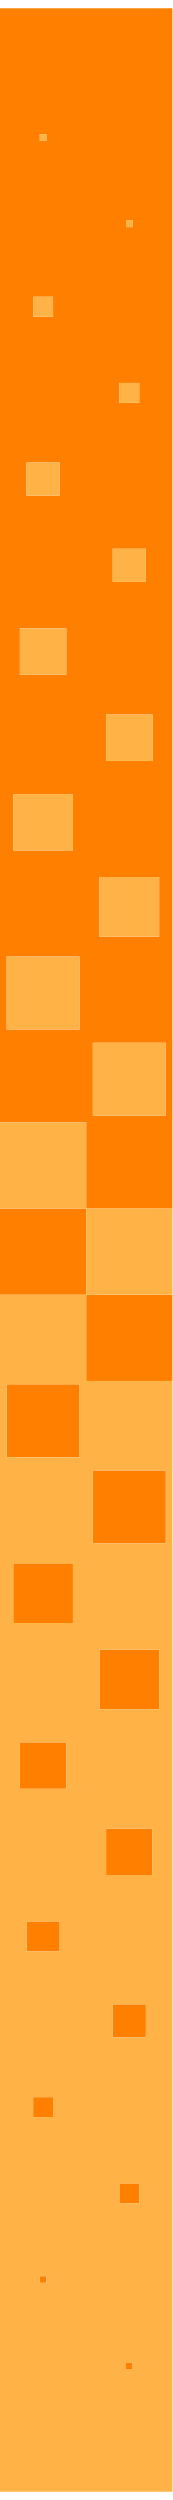
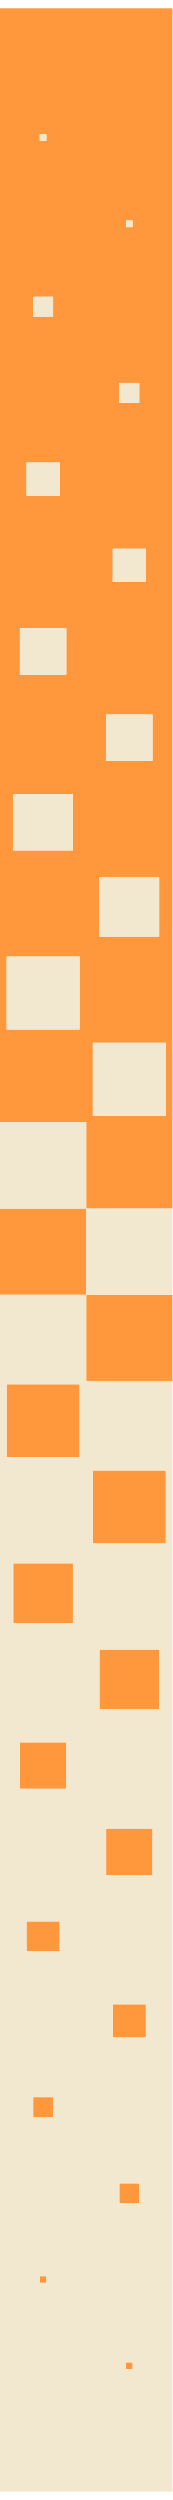
<svg xmlns="http://www.w3.org/2000/svg" xml:space="preserve" width="60px" height="870px" version="1.1" shape-rendering="geometricPrecision" text-rendering="geometricPrecision" image-rendering="optimizeQuality" fill-rule="evenodd" clip-rule="evenodd" viewBox="0 0 0.52 7.49">
  <g id="Layer_x0020_1">
    <g id="_2093992827632">
-       <path fill="#ff8000" d="M0.26 3.88l-0.26 0 0 -0.26 0.26 0 0 0.26zm-0.14 2.96l0.02 0 0 0.02 -0.02 0 0 -0.02zm0.26 0.26l0.02 0 0 0.02 -0.02 0 0 -0.02zm-0.1 -2.69l0.22 0 0 0.22 -0.22 0 0 -0.22zm0.02 0.54l0.18 0 0 0.18 -0.18 0 0 -0.18zm0.02 0.54l0.14 0 0 0.14 -0.14 0 0 -0.14zm0.02 0.53l0.1 0 0 0.1 -0.1 0 0 -0.1zm0.02 0.54l0.06 0 0 0.06 -0.06 0 0 -0.06zm-0.34 -2.41l0.22 0 0 0.22 -0.22 0 0 -0.22zm0.02 0.54l0.18 0 0 0.18 -0.18 0 0 -0.18zm0.02 0.54l0.14 0 0 0.14 -0.14 0 0 -0.14zm0.02 0.54l0.1 0 0 0.09 -0.1 0 0 -0.09zm0.02 0.53l0.06 0 0 0.06 -0.06 0 0 -0.06zm0.3 -5.64l-0.02 0 0 -0.02 0.02 0 0 0.02zm0.12 3.48l-0.26 0 0 -0.26 0.26 0 0 0.26zm-0.26 -4.14l0.26 0 0 3.62 -0.26 0 0 -0.26 0 0 -0.26 0 0 -3.36 0.26 0zm0.24 3.34l-0.22 0 0 -0.22 0.22 0 0 0.22zm-0.02 -0.54l-0.18 0 0 -0.18 0.18 0 0 0.18zm-0.02 -0.53l-0.14 0 0 -0.14 0.14 0 0 0.14zm-0.02 -0.54l-0.1 0 0 -0.1 0.1 0 0 0.1zm-0.02 -0.54l-0.06 0 0 -0.06 0.06 0 0 0.06zm-0.28 -0.79l-0.02 0 0 -0.02 0.02 0 0 0.02zm0.1 2.68l-0.22 0 0 -0.22 0.22 0 0 0.22zm-0.02 -0.54l-0.18 0 0 -0.17 0.18 0 0 0.17zm-0.02 -0.53l-0.14 0 0 -0.14 0.14 0 0 0.14zm-0.02 -0.54l-0.1 0 0 -0.1 0.1 0 0 0.1zm-0.02 -0.54l-0.06 0 0 -0.06 0.06 0 0 0.06z" />
-       <path fill="#ffb347" d="M0.4 0.66l-0.02 0 0 -0.02 0.02 0 0 0.02zm-0.4 2.96l0 0.26 0.26 0 0 -0.26 -0.26 0zm0.52 0.26l0 3.61 -0.52 0 0 -3.87 0 -0.26 0.26 0 0 0.26 0.26 0 0 0.26zm0 0.26l-0.26 0 0 -0.26 0.26 0 0 0.26zm-0.4 2.7l0.02 0 0 0.02 -0.02 0 0 -0.02zm0.26 0.26l0.02 0 0 0.02 -0.02 0 0 -0.02zm-0.1 -2.69l0.22 0 0 0.22 -0.22 0 0 -0.22zm0.02 0.54l0.18 0 0 0.18 -0.18 0 0 -0.18zm0.02 0.54l0.14 0 0 0.14 -0.14 0 0 -0.14zm0.02 0.53l0.1 0 0 0.1 -0.1 0 0 -0.1zm0.02 0.54l0.06 0 0 0.06 -0.06 0 0 -0.06zm-0.34 -2.41l0.22 0 0 0.22 -0.22 0 0 -0.22zm0.02 0.54l0.18 0 0 0.18 -0.18 0 0 -0.18zm0.02 0.54l0.14 0 0 0.14 -0.14 0 0 -0.14zm0.02 0.54l0.1 0 0 0.09 -0.1 0 0 -0.09zm0.02 0.53l0.06 0 0 0.06 -0.06 0 0 -0.06zm0.04 -5.9l-0.02 0 0 -0.02 0.02 0 0 0.02zm0.1 2.68l-0.22 0 0 -0.22 0.22 0 0 0.22zm-0.02 -0.54l-0.18 0 0 -0.17 0.18 0 0 0.17zm-0.02 -0.53l-0.14 0 0 -0.14 0.14 0 0 0.14zm-0.02 -0.54l-0.1 0 0 -0.1 0.1 0 0 0.1zm-0.02 -0.54l-0.06 0 0 -0.06 0.06 0 0 0.06zm0.34 2.41l-0.22 0 0 -0.22 0.22 0 0 0.22zm-0.02 -0.54l-0.18 0 0 -0.18 0.18 0 0 0.18zm-0.02 -0.53l-0.14 0 0 -0.14 0.14 0 0 0.14zm-0.02 -0.54l-0.1 0 0 -0.1 0.1 0 0 0.1zm-0.02 -0.54l-0.06 0 0 -0.06 0.06 0 0 0.06z" />
+       <path fill="#ff983d" d="M0.26 3.88l-0.26 0 0 -0.26 0.26 0 0 0.26zm-0.14 2.96l0.02 0 0 0.02 -0.02 0 0 -0.02zm0.26 0.26l0.02 0 0 0.02 -0.02 0 0 -0.02zm-0.1 -2.69l0.22 0 0 0.22 -0.22 0 0 -0.22zm0.02 0.54l0.18 0 0 0.18 -0.18 0 0 -0.18zm0.02 0.54l0.14 0 0 0.14 -0.14 0 0 -0.14zm0.02 0.53l0.1 0 0 0.1 -0.1 0 0 -0.1zm0.02 0.54l0.06 0 0 0.06 -0.06 0 0 -0.06zm-0.34 -2.41l0.22 0 0 0.22 -0.22 0 0 -0.22zm0.02 0.54l0.18 0 0 0.18 -0.18 0 0 -0.18zm0.02 0.54l0.14 0 0 0.14 -0.14 0 0 -0.14zm0.02 0.54l0.1 0 0 0.09 -0.1 0 0 -0.09zm0.02 0.53l0.06 0 0 0.06 -0.06 0 0 -0.06zm0.3 -5.64l-0.02 0 0 -0.02 0.02 0 0 0.02zm0.12 3.48l-0.26 0 0 -0.26 0.26 0 0 0.26zm-0.26 -4.14l0.26 0 0 3.62 -0.26 0 0 -0.26 0 0 -0.26 0 0 -3.36 0.26 0zm0.24 3.34l-0.22 0 0 -0.22 0.22 0 0 0.22zm-0.02 -0.54l-0.18 0 0 -0.18 0.18 0 0 0.18zm-0.02 -0.53l-0.14 0 0 -0.14 0.14 0 0 0.14zm-0.02 -0.54l-0.1 0 0 -0.1 0.1 0 0 0.1zm-0.02 -0.54l-0.06 0 0 -0.06 0.06 0 0 0.06zm-0.28 -0.79l-0.02 0 0 -0.02 0.02 0 0 0.02zm0.1 2.68l-0.22 0 0 -0.22 0.22 0 0 0.22zm-0.02 -0.54l-0.18 0 0 -0.17 0.18 0 0 0.17zm-0.02 -0.53l-0.14 0 0 -0.14 0.14 0 0 0.14zm-0.02 -0.54l-0.1 0 0 -0.1 0.1 0 0 0.1zm-0.02 -0.54l-0.06 0 0 -0.06 0.06 0 0 0.06z" />
+       <path fill="#f2e8cf" d="M0.4 0.66l-0.02 0 0 -0.02 0.02 0 0 0.02zm-0.4 2.96l0 0.26 0.26 0 0 -0.26 -0.26 0zm0.52 0.26l0 3.61 -0.52 0 0 -3.87 0 -0.26 0.26 0 0 0.26 0.26 0 0 0.26zm0 0.26l-0.26 0 0 -0.26 0.26 0 0 0.26zm-0.4 2.7l0.02 0 0 0.02 -0.02 0 0 -0.02zm0.26 0.26l0.02 0 0 0.02 -0.02 0 0 -0.02zm-0.1 -2.69l0.22 0 0 0.22 -0.22 0 0 -0.22zm0.02 0.54l0.18 0 0 0.18 -0.18 0 0 -0.18zm0.02 0.54l0.14 0 0 0.14 -0.14 0 0 -0.14zm0.02 0.53l0.1 0 0 0.1 -0.1 0 0 -0.1zm0.02 0.54l0.06 0 0 0.06 -0.06 0 0 -0.06zm-0.34 -2.41l0.22 0 0 0.22 -0.22 0 0 -0.22zm0.02 0.54l0.18 0 0 0.18 -0.18 0 0 -0.18zm0.02 0.54l0.14 0 0 0.14 -0.14 0 0 -0.14zm0.02 0.54l0.1 0 0 0.09 -0.1 0 0 -0.09zm0.02 0.53l0.06 0 0 0.06 -0.06 0 0 -0.06zm0.04 -5.9l-0.02 0 0 -0.02 0.02 0 0 0.02zm0.1 2.68l-0.22 0 0 -0.22 0.22 0 0 0.22zm-0.02 -0.54l-0.18 0 0 -0.17 0.18 0 0 0.17zm-0.02 -0.53l-0.14 0 0 -0.14 0.14 0 0 0.14zm-0.02 -0.54l-0.1 0 0 -0.1 0.1 0 0 0.1zm-0.02 -0.54l-0.06 0 0 -0.06 0.06 0 0 0.06zm0.34 2.41l-0.22 0 0 -0.22 0.22 0 0 0.22zm-0.02 -0.54l-0.18 0 0 -0.18 0.18 0 0 0.18zm-0.02 -0.53l-0.14 0 0 -0.14 0.14 0 0 0.14zm-0.02 -0.54l-0.1 0 0 -0.1 0.1 0 0 0.1zm-0.02 -0.54l-0.06 0 0 -0.06 0.06 0 0 0.06z" />
    </g>
  </g>
</svg>
